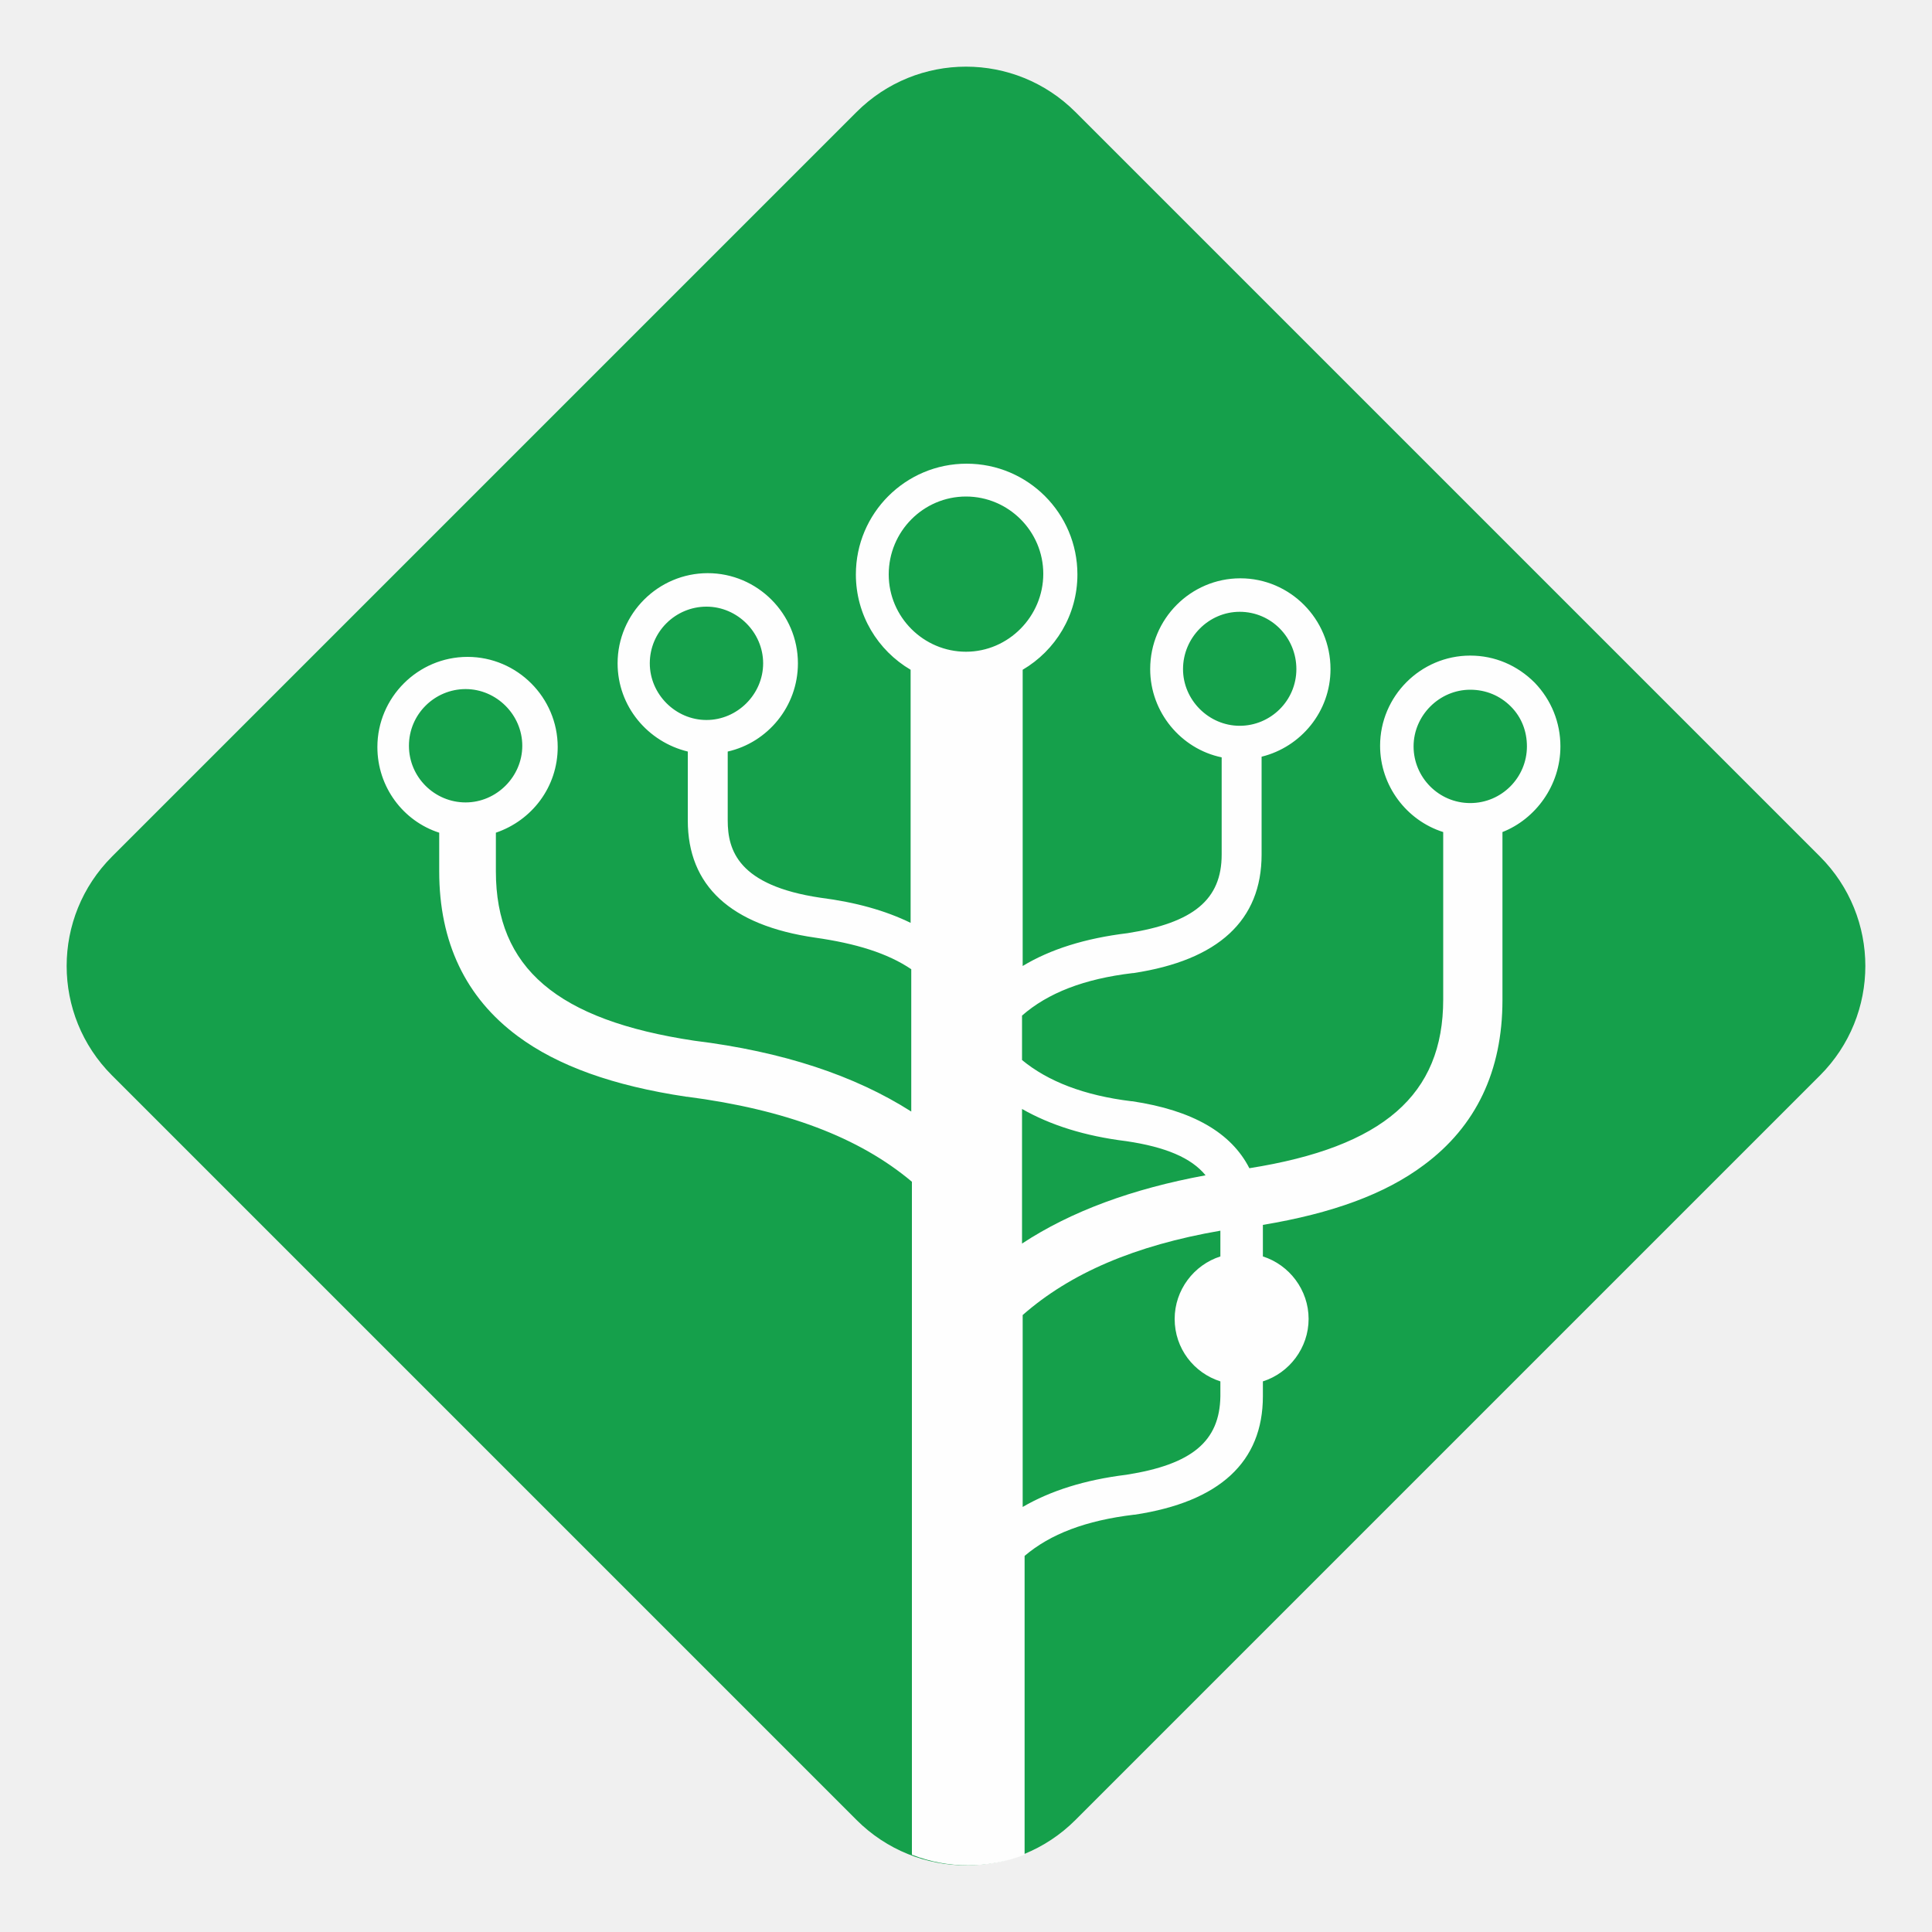
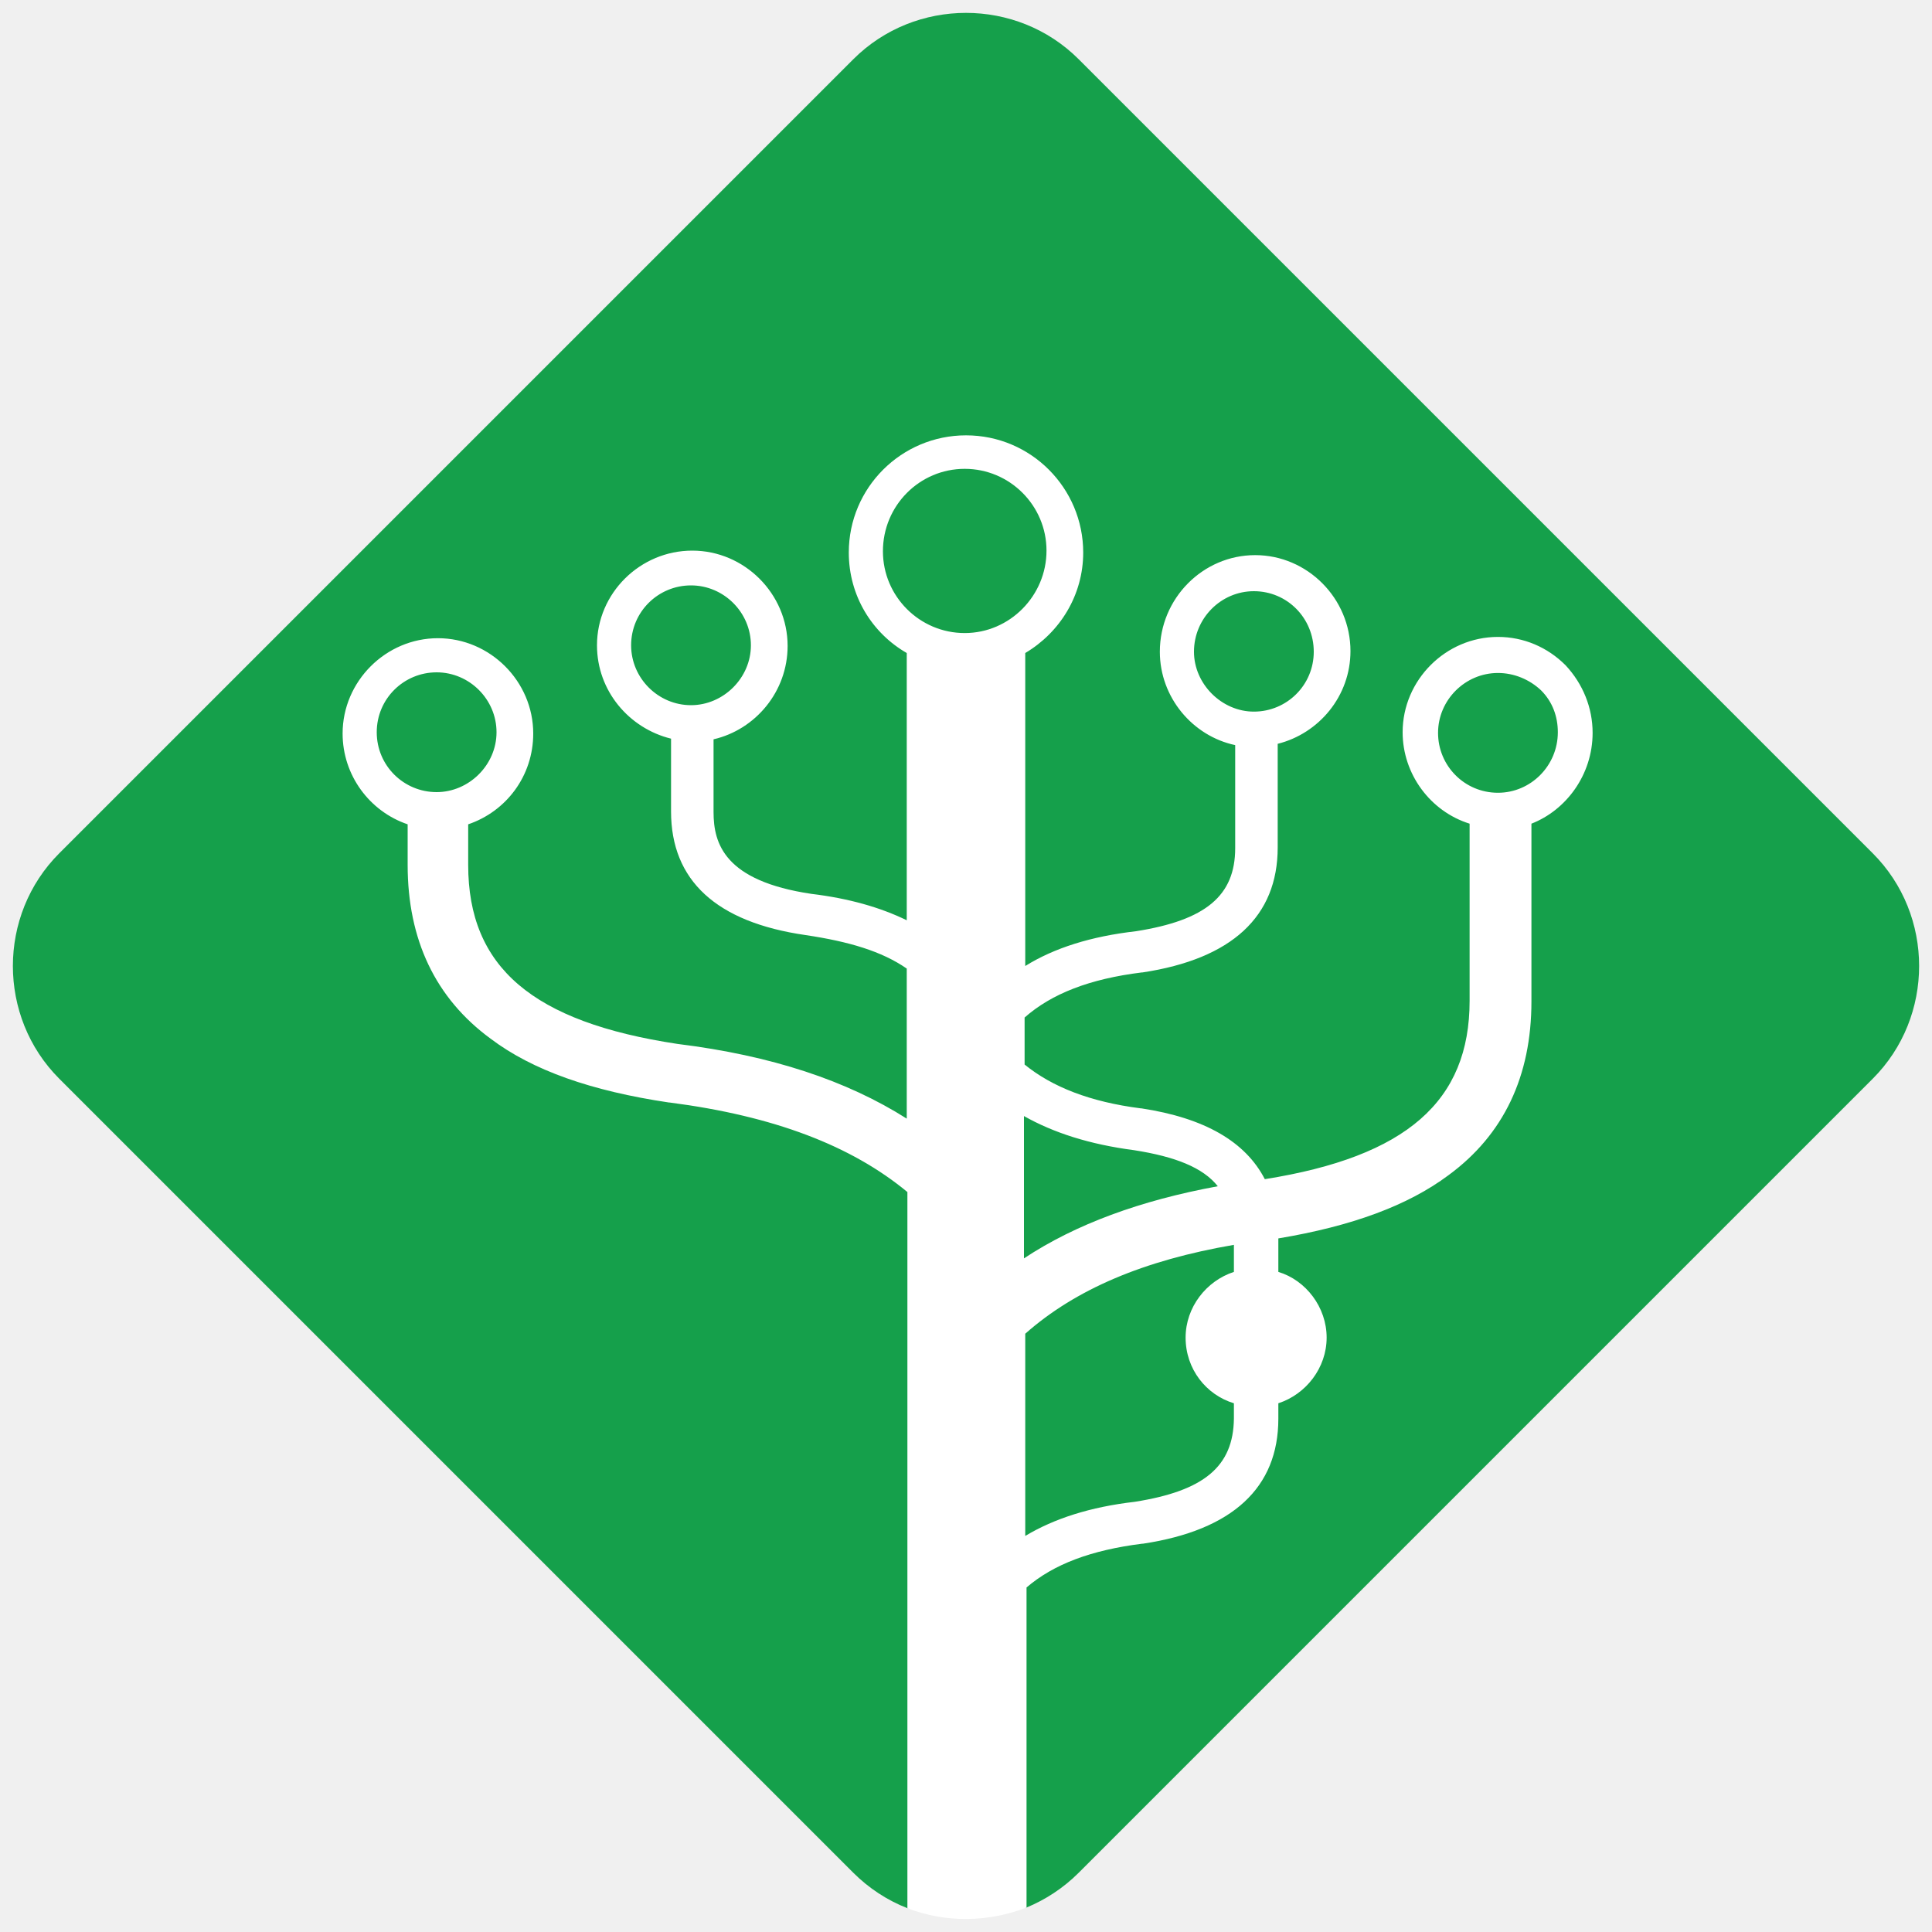
<svg xmlns="http://www.w3.org/2000/svg" version="1.1" id="logo-devparana" x="0px" y="0px" viewBox="0 0 300 300" style="enable-background:new 0 0 300 300;" xml:space="preserve">
  <style type="text/css">
- 	.st0{fill:#15A04B;}
- 	.st1{fill:#FEFEFE;}
- </style>
+       .st0 {
+         fill: #15A04B;
+       }
+ 
+       .st1 {
+         fill: #FFFFFF;
+       }
+     </style>
  <g>
-     <path class="st0" d="M282.6,167L167,282.6c-9.4,9.4-24.6,9.4-34,0L17.4,167c-9.4-9.4-9.4-24.6,0-34L133,17.4c9.4-9.4,24.6-9.4,34,0   L282.6,133C292,142.4,292,157.6,282.6,167z" />
-     <path class="st1" d="M242.3,115.9c0-3.7-1.4-7.2-4-9.9c-2.7-2.7-6.2-4.2-10-4.2c-7.7,0-14,6.3-14,14c0,6.2,4.1,11.6,9.8,13.4v26   c0,14.8-9.3,22.9-30.1,26.2c-2.8-5.5-8.8-9-18.2-10.4l-0.1,0c-7.4-0.9-13-3.1-17-6.4v-6.9c4-3.5,9.6-5.7,17.2-6.6l0.1,0   c13.2-2,19.9-8.2,19.9-18.4v-15.2c6.1-1.5,10.7-7,10.7-13.6c0-7.8-6.3-14.1-14-14.1c-7.7,0-14,6.3-14,14.1   c0,6.7,4.8,12.4,11.1,13.7v15.1c0,7-4.4,10.6-14.6,12.2c-6.6,0.8-12,2.5-16.3,5.1v-46c5.1-3,8.5-8.5,8.5-14.8   c0-9.5-7.7-17.2-17.2-17.2c-9.5,0-17.2,7.7-17.2,17.2c0,6.3,3.4,11.8,8.5,14.8v39.3c-3.9-1.9-8.5-3.2-14-3.9   c-12.8-1.9-14.4-7.4-14.4-12v-10.7c6.2-1.4,10.9-7,10.9-13.7c0-7.7-6.3-14-14-14s-14,6.3-14,14c0,6.7,4.7,12.2,10.9,13.7v10.7   c0,10.1,6.6,16.3,19.8,18.2c6.3,0.9,11.2,2.4,14.9,4.9v22.1c-8.8-5.6-19.9-9.3-33.7-11c-21.3-3.2-30.8-11.3-30.8-26.3v-6   c5.6-1.9,9.6-7.1,9.6-13.3c0-7.7-6.3-14-14-14s-14,6.3-14,14c0,6.2,4,11.5,9.6,13.3v6c0,11,4.1,19.6,12.2,25.6   c6.2,4.6,14.8,7.7,26.2,9.4l0.1,0c15.3,2,26.7,6.3,34.9,13.2V288c5.6,2.2,11.8,2.2,17.5,0v-46.4c4-3.4,9.5-5.5,17-6.4l0.1,0   c13.2-2,19.9-8.2,19.9-18.4v-2.3c4.1-1.3,7.1-5.2,7.1-9.7s-3-8.4-7.1-9.7v-4.9c10.8-1.8,19-4.8,25-9.3c8.1-6,12.2-14.6,12.2-25.6   v-26.1C238.4,127.2,242.3,122,242.3,115.9z M183.7,103.9c0-4.9,4-8.9,8.8-8.9c4.9,0,8.8,4,8.8,8.9c0,4.9-4,8.8-8.8,8.8   C187.7,112.7,183.7,108.7,183.7,103.9z M100.9,103c0-4.9,4-8.8,8.8-8.8s8.8,4,8.8,8.8s-4,8.8-8.8,8.8S100.9,107.8,100.9,103z    M63.5,115.8c0-4.9,4-8.8,8.8-8.8s8.8,4,8.8,8.8s-4,8.8-8.8,8.8S63.5,120.7,63.5,115.8z M174.9,177.2c6.1,0.9,10.1,2.6,12.3,5.3   c-11.4,2.1-20.9,5.6-28.5,10.6v-20.9C163.1,174.7,168.4,176.4,174.9,177.2z M150,77.1c6.6,0,12,5.4,12,12c0,6.6-5.4,12.1-12,12.1   c-6.6,0-12-5.4-12-12C138,82.5,143.4,77.1,150,77.1z M174.9,229c-6.5,0.8-11.8,2.5-16.1,5v-29.8c7.4-6.5,17.4-10.8,30.7-13.1v4   c-4.1,1.3-7.1,5.2-7.1,9.7c0,4.6,3,8.4,7.1,9.7v2.3C189.4,223.8,185.1,227.4,174.9,229z M228.3,124.7c-4.9,0-8.8-4-8.8-8.8   s4-8.8,8.8-8.8c2.4,0,4.6,0.9,6.3,2.6c1.7,1.7,2.5,3.9,2.5,6.2C237.1,120.7,233.2,124.7,228.3,124.7z" />
+     <path id="path" class="st0" d="M132.5,290.8L9.2,167.5c-9.6-9.6-9.6-25.4,0-35L132.5,9.2c9.6-9.6,25.4-9.6,35,0l123.3,123.3   c9.6,9.6,9.6,25.4,0,35L167.5,290.8c-2.4,2.4-5.2,4.2-8.1,5.4c-0.1,0-18.5,0.1-18.5,0.1C137.8,295.1,134.9,293.2,132.5,290.8z" />
+     <path id="branch" class="st1" d="M232.6,98.9c-8.1,0-14.8,6.7-14.8,14.8c0,6.5,4.3,12.3,10.4,14.2v27.5c0,15.6-9.8,24.2-31.8,27.7   c-3-5.8-9.3-9.5-19.2-11h-0.1c-7.8-1-13.7-3.3-18-6.8V158c4.2-3.7,10.1-6,18.2-7h0.1c13.9-2.1,21-8.7,21-19.4v-16.1   c6.4-1.6,11.3-7.4,11.3-14.4c0-8.2-6.7-14.9-14.8-14.9s-14.8,6.7-14.8,15c0,7.1,5.1,13.1,11.7,14.5v16c0,7.4-4.6,11.2-15.4,12.9   c-7,0.8-12.7,2.6-17.2,5.4v-48.6c5.4-3.2,9-9,9-15.6c0-10-8.1-18.2-18.2-18.2c-10,0-18.2,8.1-18.2,18.2c0,6.7,3.6,12.5,9,15.6v41.5   c-4.1-2-9-3.4-14.8-4.1c-13.5-2-15.2-7.8-15.2-12.7v-11.3c6.5-1.5,11.5-7.4,11.5-14.5c0-8.1-6.7-14.8-14.8-14.8   s-14.8,6.6-14.8,14.7c0,7.1,5,12.9,11.5,14.5V126c0,10.7,7,17.2,20.9,19.2c6.7,1,11.8,2.5,15.7,5.2v23.3c-9.3-5.9-21-9.8-35.6-11.6   c-22.5-3.4-32.5-11.9-32.5-27.8V128c5.9-2,10.1-7.5,10.1-14.1c0-8.1-6.7-14.8-14.8-14.8s-14.8,6.7-14.8,14.8   c0,6.5,4.2,12.1,10.1,14.1v6.3c0,11.6,4.3,20.7,12.9,27c6.5,4.9,15.6,8.1,27.7,9.9h0.1c16.2,2.1,28.2,6.7,36.9,13.9l0,111.2   c5.9,2.3,12.6,2.2,18.5-0.1l0-49.7c4.2-3.6,10-5.8,18-6.8h0.1c13.9-2.1,21-8.7,21-19.4v-2.4c4.3-1.4,7.5-5.5,7.5-10.2   s-3.2-8.9-7.5-10.2v-5.2c11.4-1.9,20.1-5.1,26.4-9.8c8.6-6.3,12.9-15.4,12.9-27v-27.6c5.4-2.1,9.5-7.6,9.5-14.1   c0-3.9-1.5-7.6-4.2-10.5C240.3,100.5,236.6,98.9,232.6,98.9z M185.4,101.2c0-5.2,4.2-9.4,9.3-9.4c5.2,0,9.3,4.2,9.3,9.4   s-4.2,9.3-9.3,9.3C189.7,110.5,185.4,106.2,185.4,101.2z M107.3,109.5c-5.1,0-9.3-4.2-9.3-9.3c0-5.2,4.2-9.3,9.3-9.3   s9.3,4.2,9.3,9.3C116.6,105.3,112.3,109.5,107.3,109.5z M67.8,123c-5.1,0-9.3-4.1-9.3-9.3c0-5.2,4.2-9.3,9.3-9.3s9.3,4.2,9.3,9.3   C77.1,118.8,72.8,123,67.8,123z M149.8,98.3c-7,0-12.7-5.7-12.7-12.7c0-7.1,5.7-12.8,12.7-12.8s12.7,5.7,12.7,12.7   C162.5,92.5,156.8,98.3,149.8,98.3z M159,173.3c4.6,2.6,10.2,4.4,17.1,5.3c6.4,1,10.7,2.7,13,5.6c-12,2.2-22.1,5.9-30.1,11.2V173.3   z M191.6,197.5c-4.3,1.4-7.5,5.5-7.5,10.2c0,4.9,3.2,8.9,7.5,10.2v2.4c-0.1,7.4-4.6,11.2-15.4,12.9c-6.9,0.8-12.5,2.6-17,5.3v-31.4   c7.8-6.9,18.4-11.4,32.4-13.8V197.5z M232.6,123.1c-5.2,0-9.3-4.2-9.3-9.3s4.2-9.3,9.3-9.3c2.5,0,4.9,1,6.7,2.7   c1.8,1.8,2.6,4.1,2.6,6.5C241.9,118.9,237.7,123.1,232.6,123.1z" />
  </g>
</svg>
